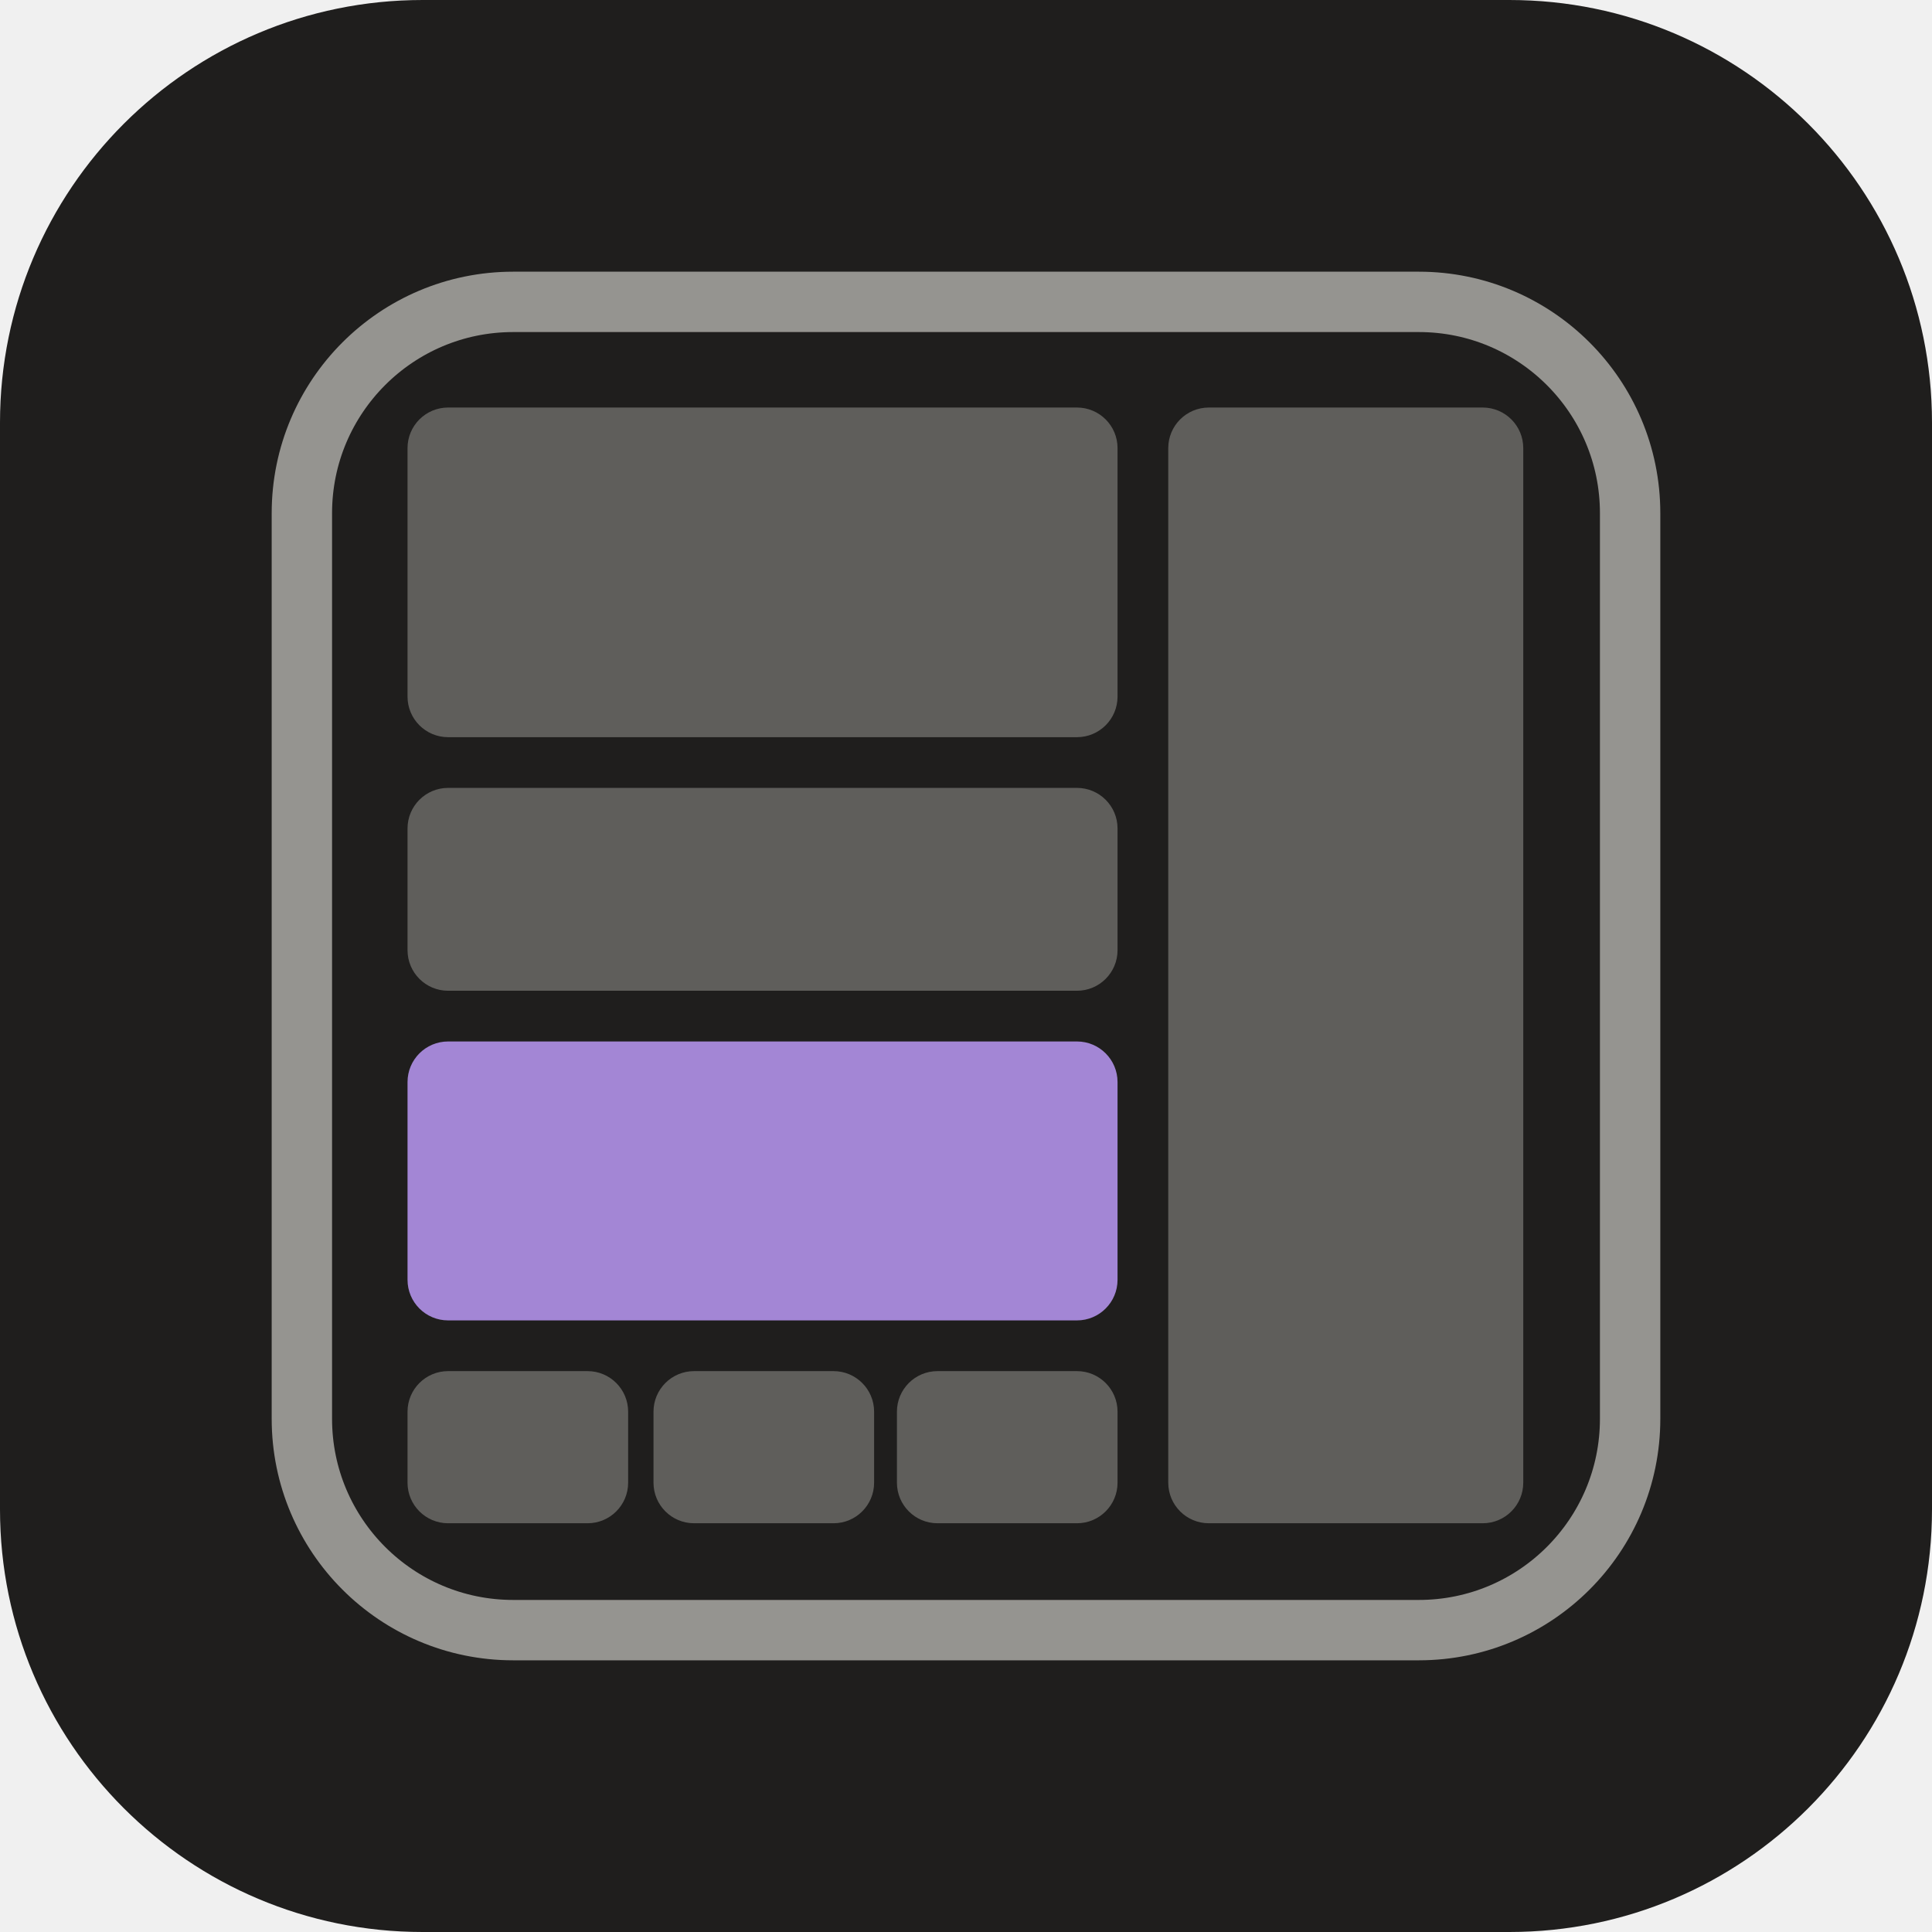
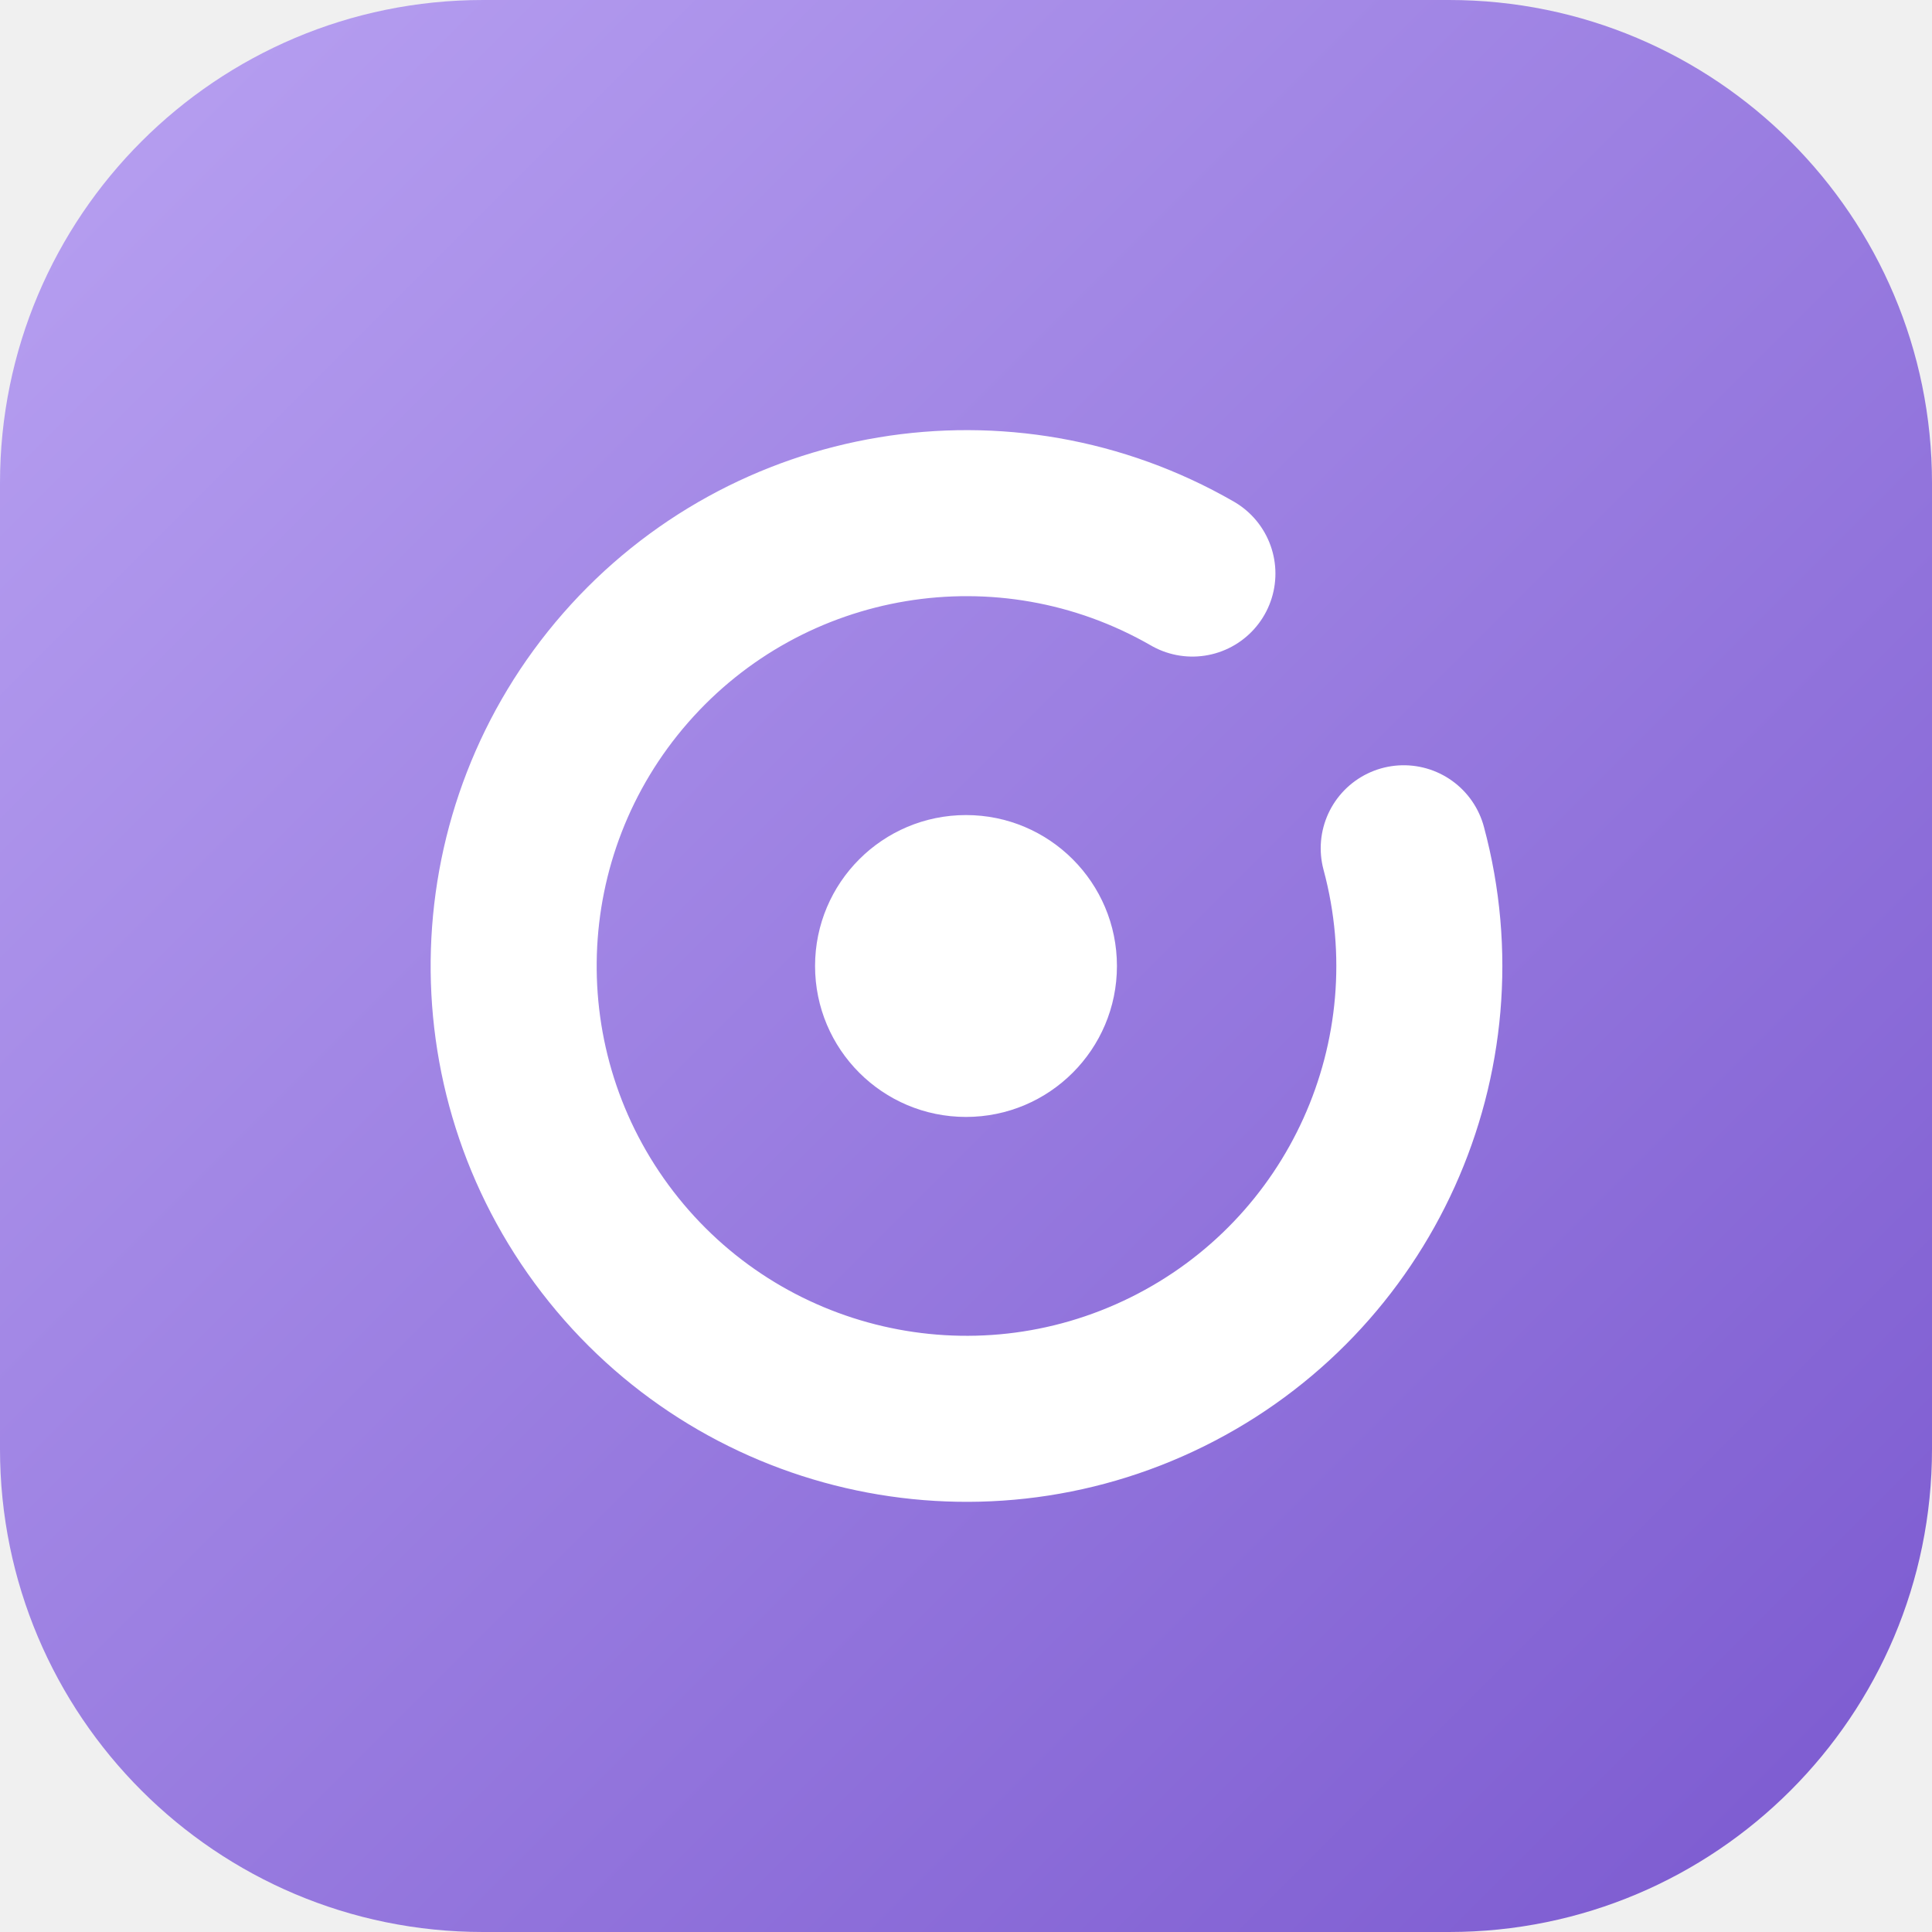
<svg xmlns="http://www.w3.org/2000/svg" viewBox="0 0 64 64" width="512" height="512">
-   <rect width="64" height="64" rx="14" fill="#1f1e1d" />
-   <rect x="10" y="10" width="44" height="44" rx="7" fill="none" stroke="#f5f4ee" stroke-opacity=".55" stroke-width="2" />
-   <g transform="translate(9.3 9.3) scale(.84)">
-     <rect x="5" y="5" width="28" height="13" rx="1.6" fill="#f5f4ee" fill-opacity=".3" />
-     <rect x="5" y="20" width="28" height="8" rx="1.6" fill="#f5f4ee" fill-opacity=".3" />
-     <rect x="5" y="30" width="28" height="11" rx="1.6" fill="#a386d5" />
-     <rect x="5" y="43" width="8.7" height="6" rx="1.6" fill="#f5f4ee" fill-opacity=".3" />
-     <rect x="14.7" y="43" width="8.7" height="6" rx="1.6" fill="#f5f4ee" fill-opacity=".3" />
-     <rect x="24.3" y="43" width="8.7" height="6" rx="1.6" fill="#f5f4ee" fill-opacity=".3" />
-     <rect x="35" y="5" width="14" height="44" rx="1.6" fill="#f5f4ee" fill-opacity=".3" />
-   </g>
+   <defs>
+     <linearGradient id="g" x1="0" y1="0" x2="1" y2="1">
+       <stop offset="0" stop-color="#b9a2f2" />
+       <stop offset="1" stop-color="#7a58cf" />
+     </linearGradient>
+   </defs>
+   <rect width="64" height="64" rx="16" fill="url(#g)" />
+   <path d="M46.500 28.100A15 15 0 1 1 39.500 19" fill="none" stroke="#fff" stroke-width="5.500" stroke-linecap="round" />
+   <circle cx="32" cy="32" r="5" fill="#fff" />
</svg>
